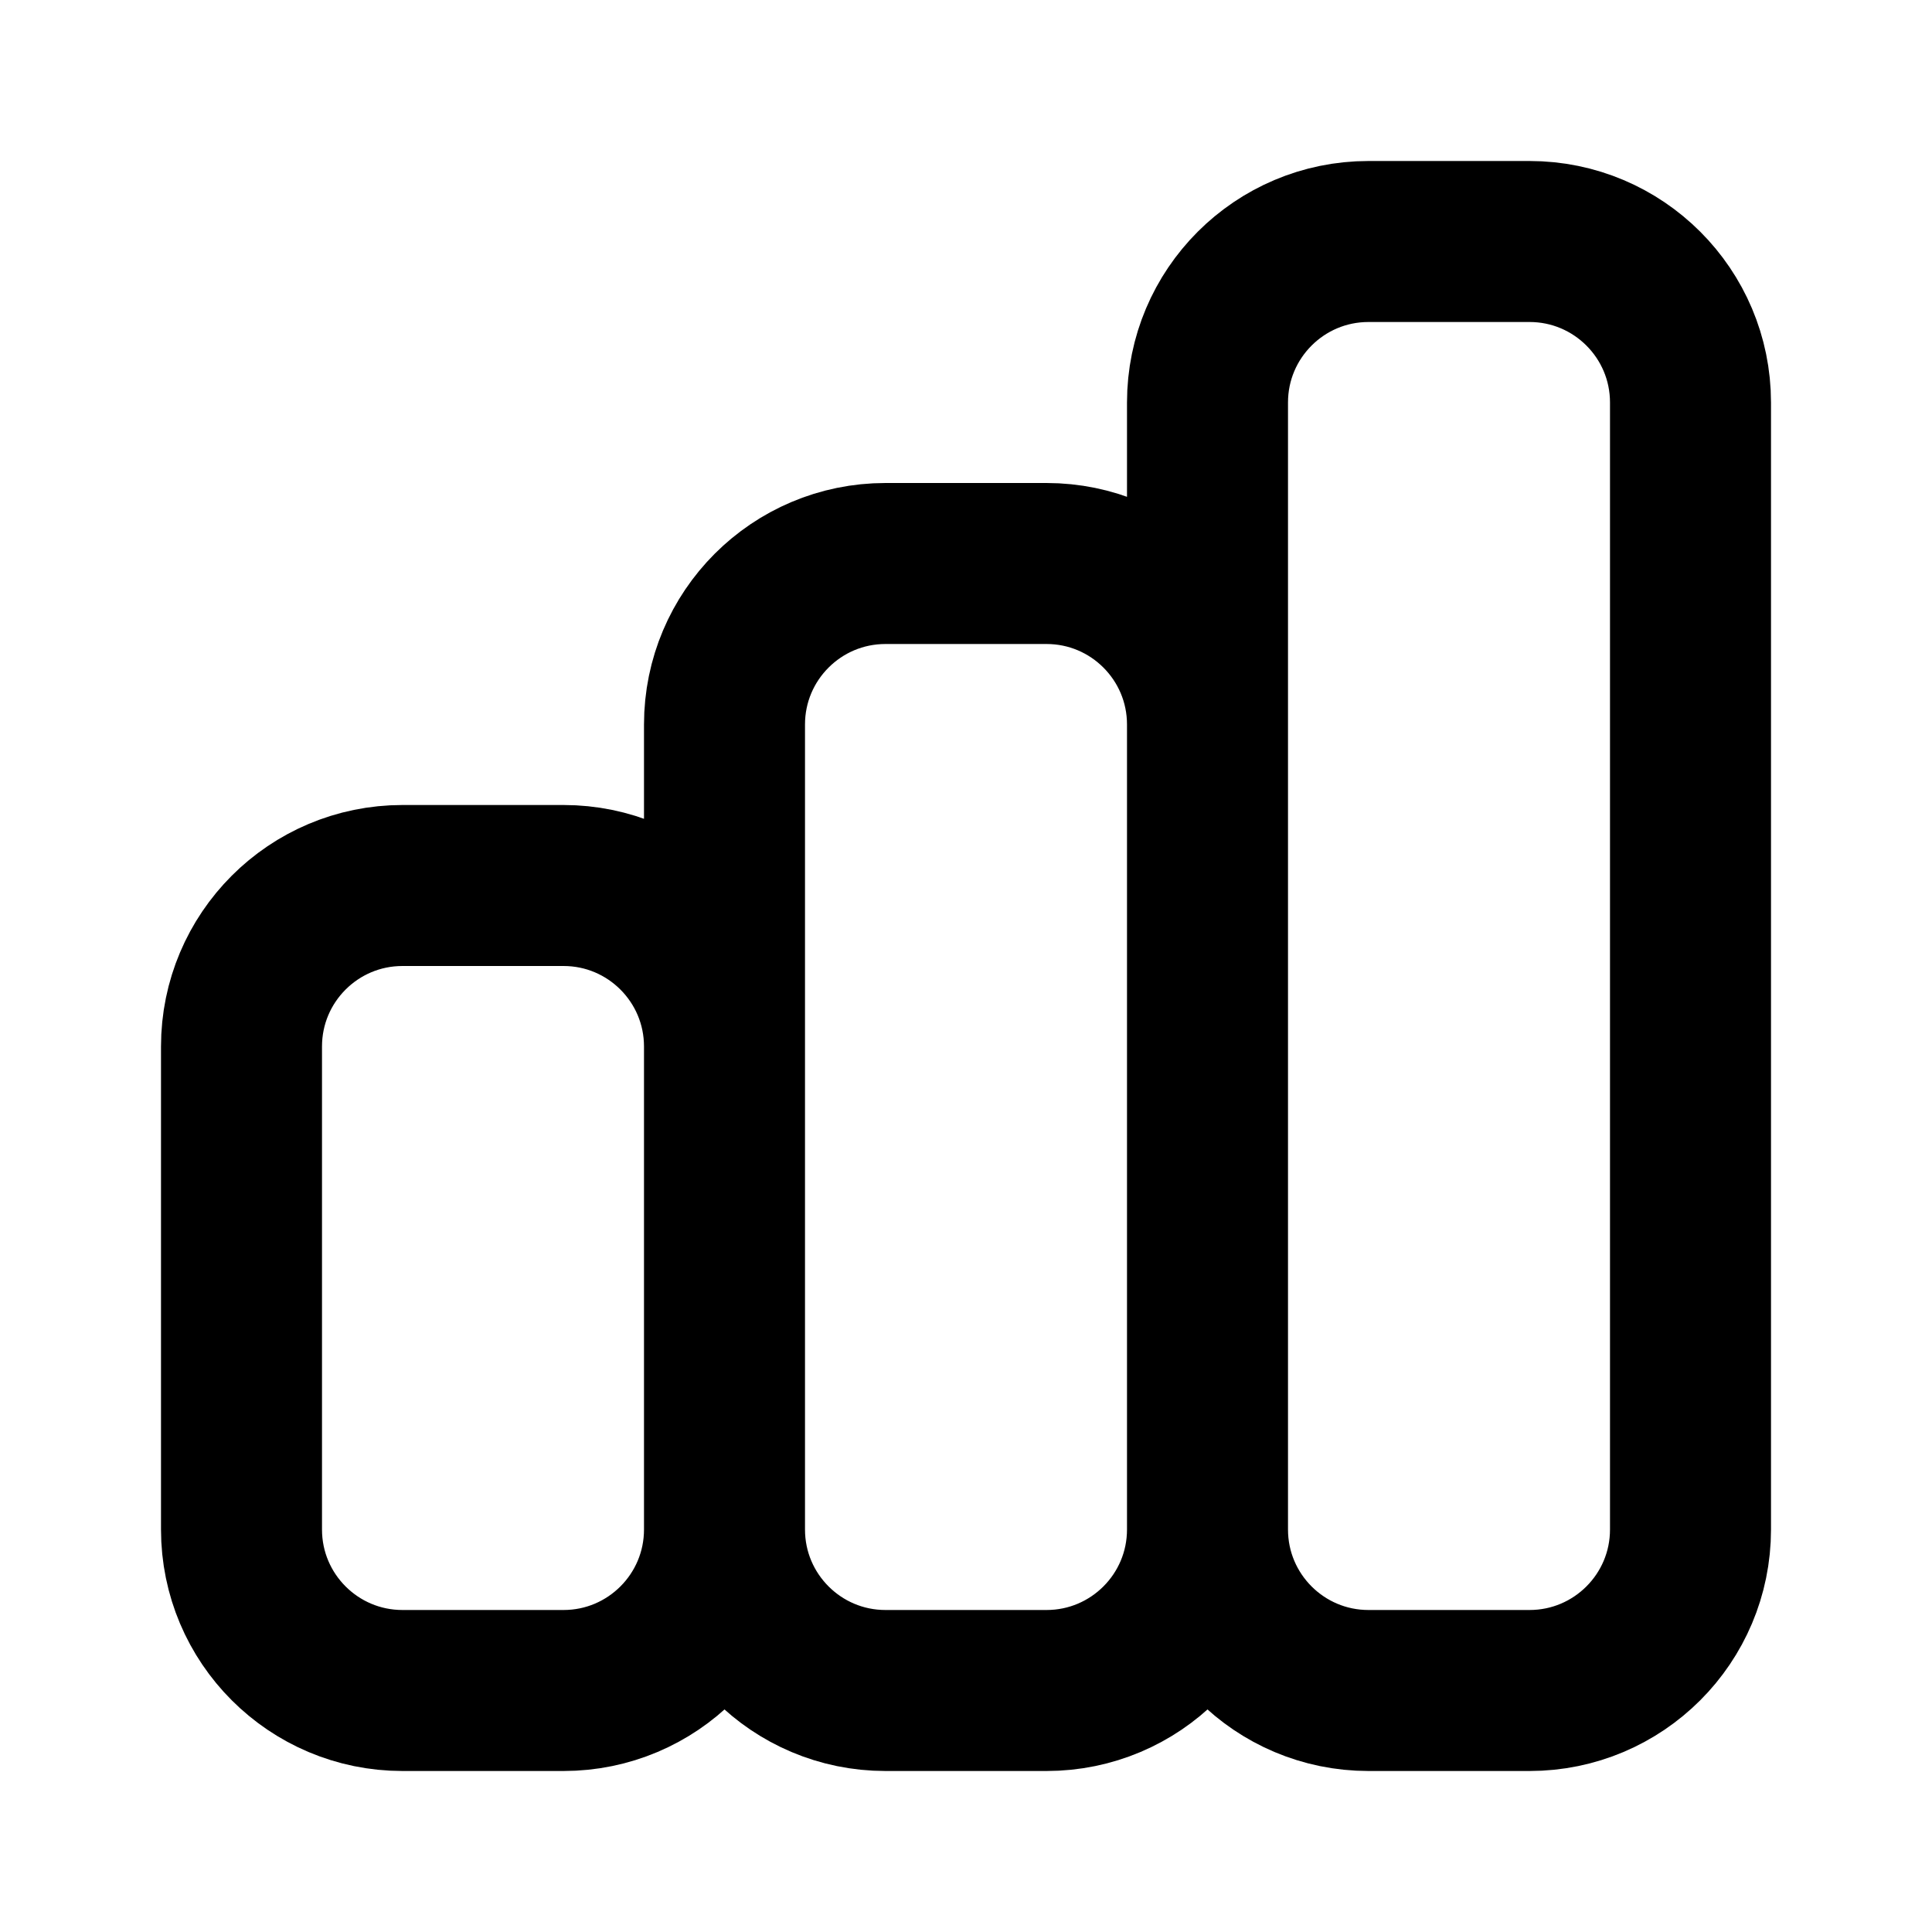
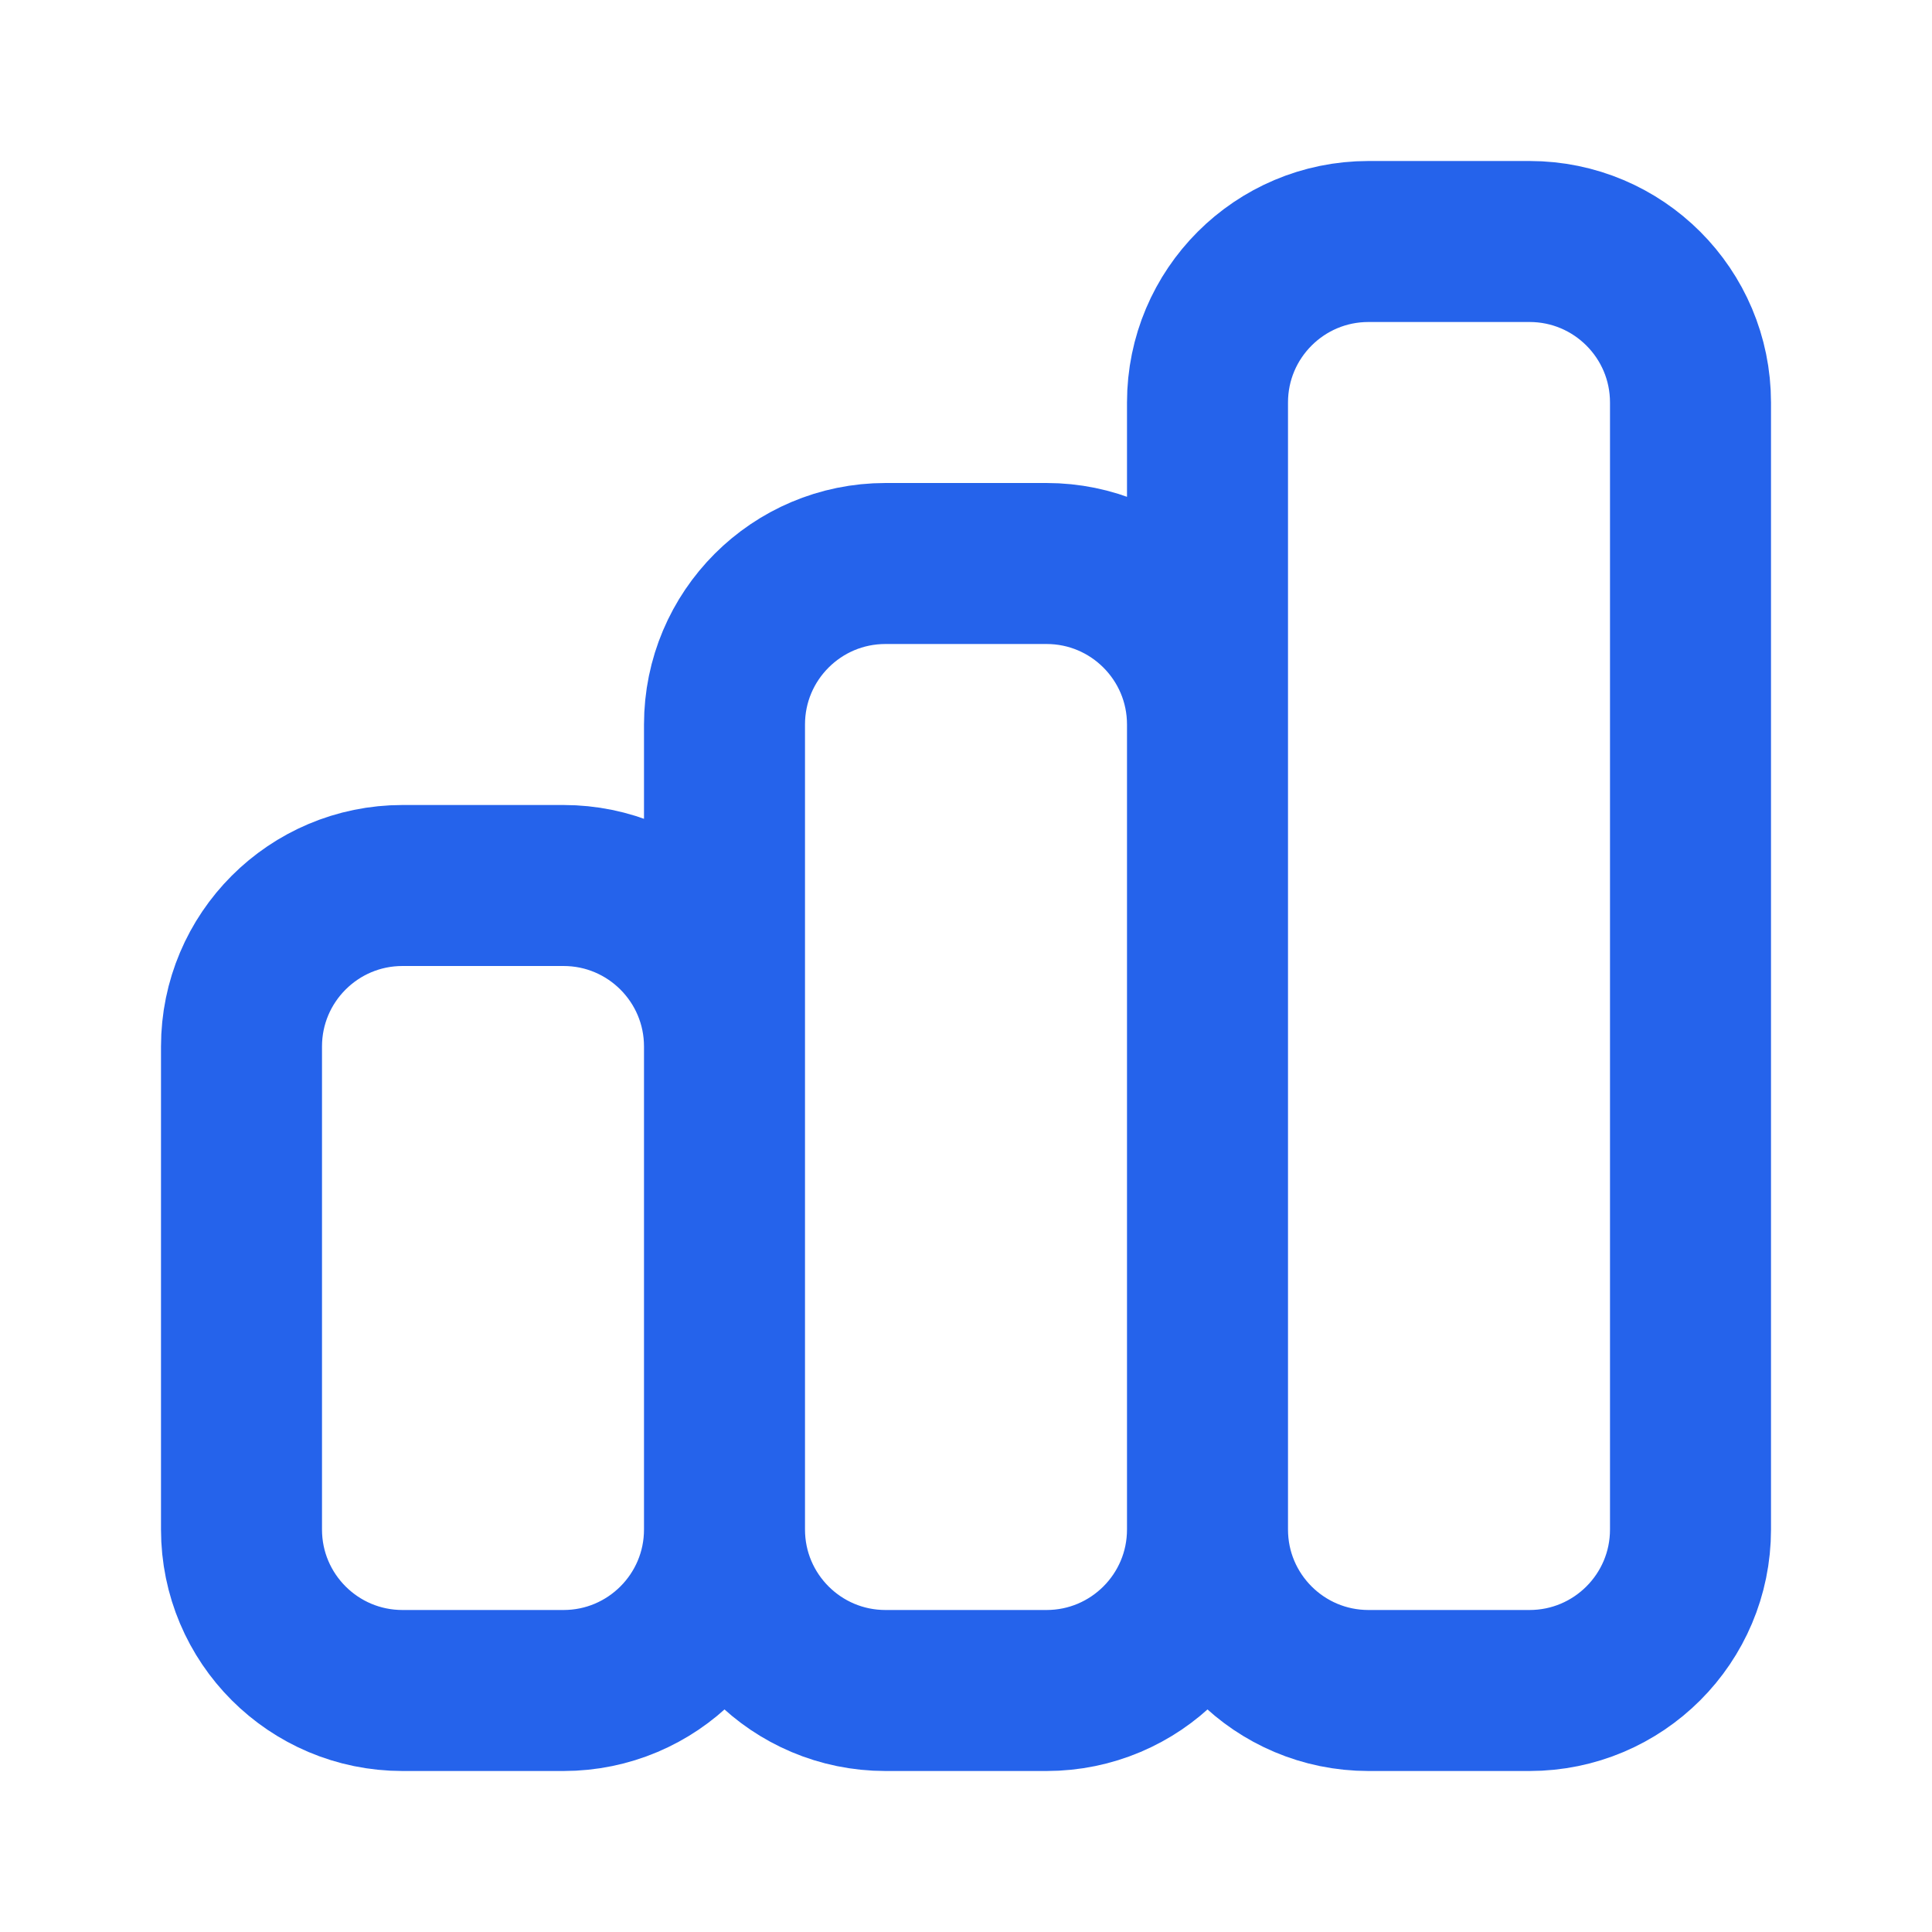
- <svg xmlns="http://www.w3.org/2000/svg" fill="none" viewBox="0 0 24 24" stroke="currentColor">
+ <svg xmlns="http://www.w3.org/2000/svg" fill="none" viewBox="0 0 24 24" stroke="#2563eb">
  <path stroke-linecap="round" stroke-linejoin="round" stroke-width="2" d="M9 19v-6a2 2 0 00-2-2H5a2 2 0 00-2 2v6a2 2 0 002 2h2a2 2 0 002-2zm0 0V9a2 2 0 012-2h2a2 2 0 012 2v10m-6 0a2 2 0 002 2h2a2 2 0 002-2m0 0V5a2 2 0 012-2h2a2 2 0 012 2v14a2 2 0 01-2 2h-2a2 2 0 01-2-2z" />
</svg>
